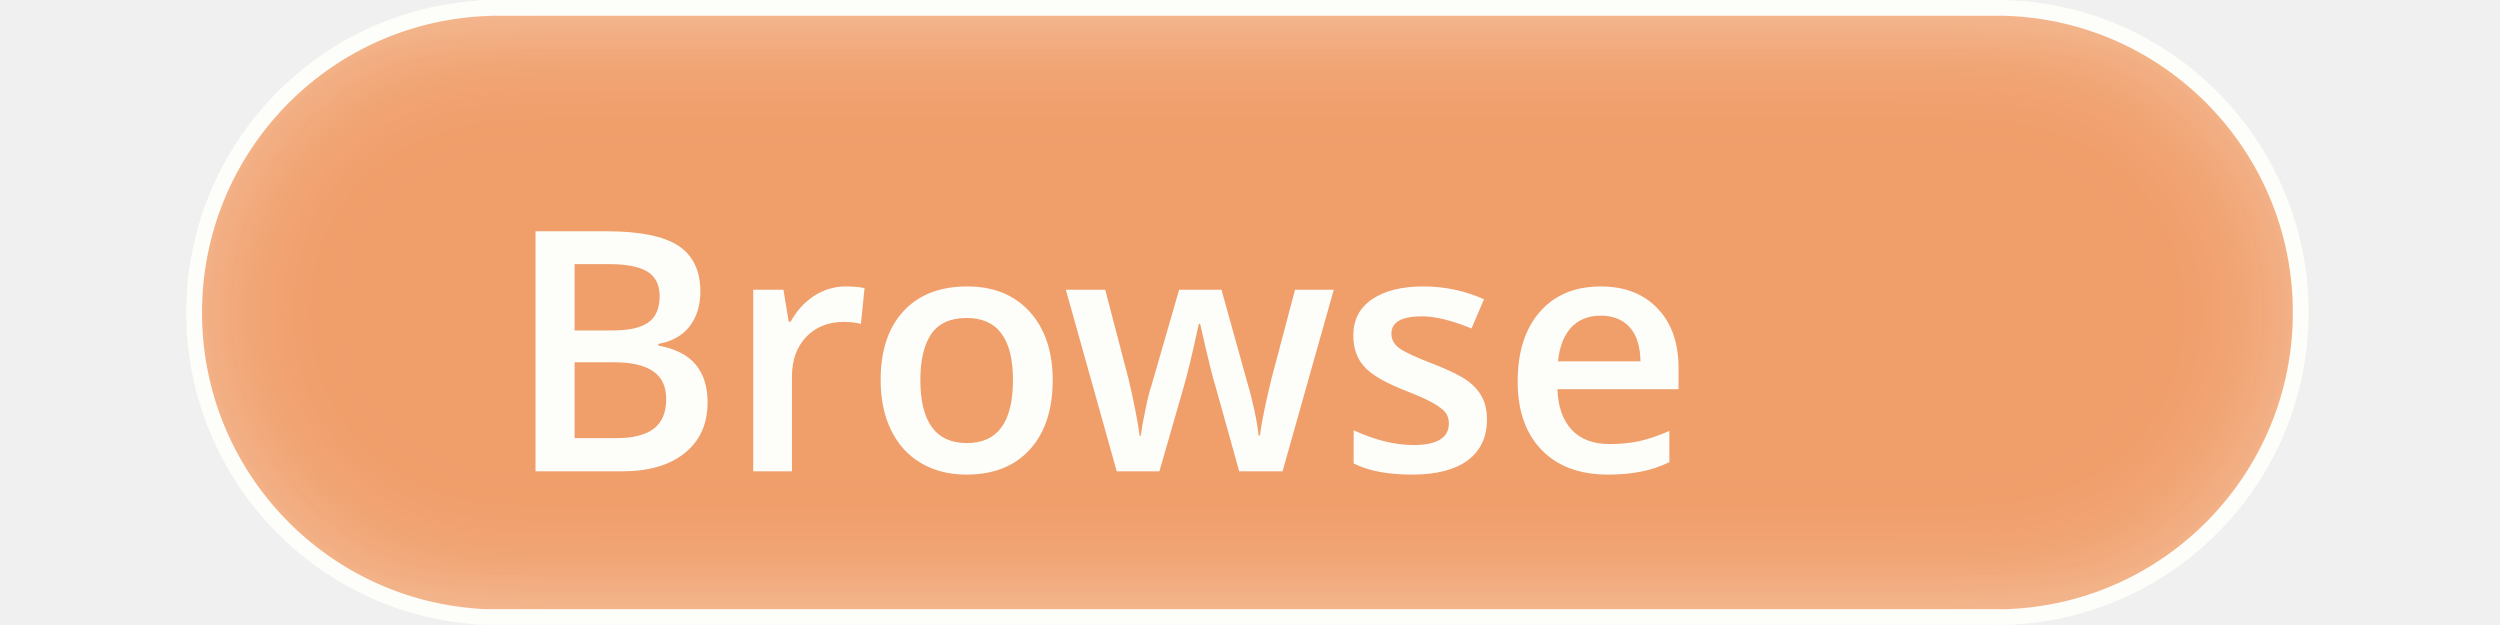
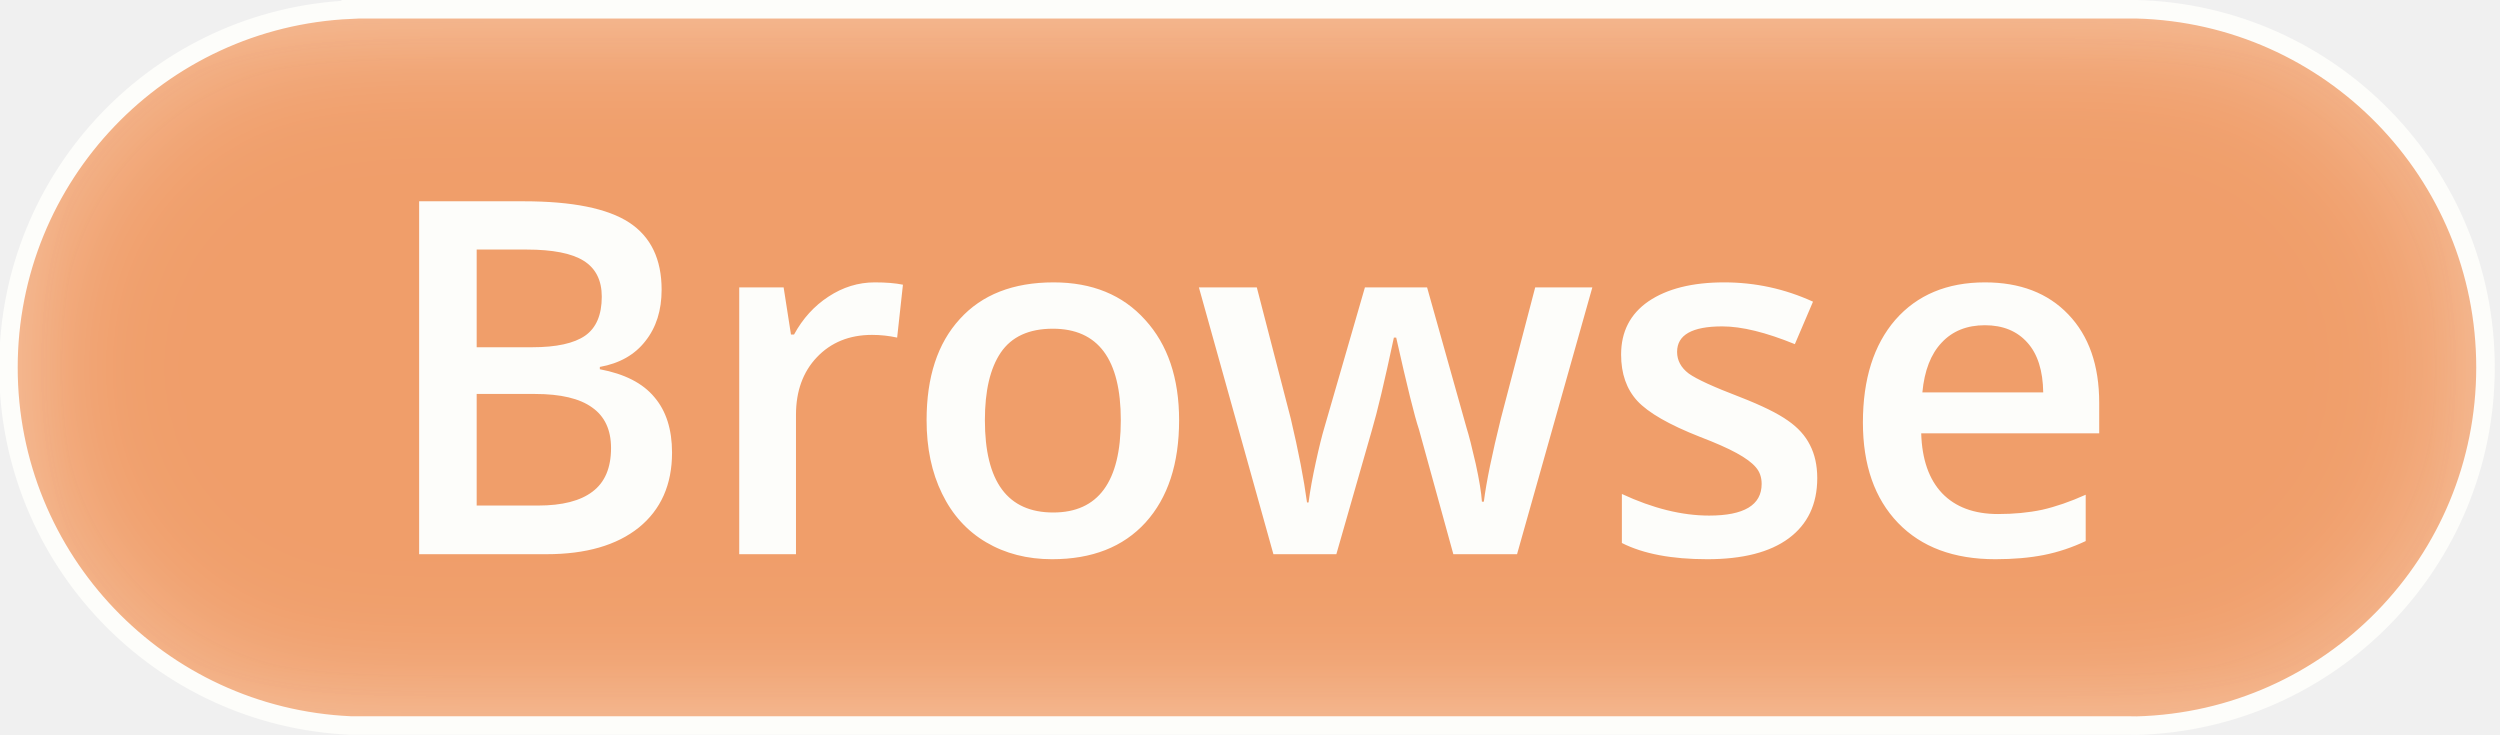
- <svg xmlns="http://www.w3.org/2000/svg" width="100" height="25" viewBox="0 0 101.169 29.74">
+ <svg xmlns="http://www.w3.org/2000/svg" width="101.169" height="29.74" viewBox="0 0 101.169 29.74">
  <defs>
    <filter id="Union_1">
      <feOffset input="SourceAlpha" />
      <feGaussianBlur stdDeviation="3" result="blur" />
      <feFlood flood-color="#fdfdfa" flood-opacity="0.4" result="color" />
      <feComposite operator="out" in="SourceGraphic" in2="blur" />
      <feComposite operator="in" in="color" />
      <feComposite operator="in" in2="SourceGraphic" />
    </filter>
  </defs>
  <g id="Browse" transform="translate(0.375 0.375)">
    <g data-type="innerShadowGroup">
      <path id="Union_1-2" data-name="Union 1" d="M85.731,28.985H14.688q-.178,0-.357,0t-.357,0h-.156v0a14.5,14.5,0,0,1,0-28.971V0H86.088a14.5,14.5,0,0,1,0,28.99Q85.909,28.99,85.731,28.985Z" fill="#f09e6a" />
      <g transform="matrix(1, 0, 0, 1, -0.38, -0.38)" filter="url(#Union_1)">
        <path id="Union_1-3" data-name="Union 1" d="M85.731,28.985H14.688q-.178,0-.357,0t-.357,0h-.156v0a14.5,14.5,0,0,1,0-28.971V0H86.088a14.5,14.5,0,0,1,0,28.99Q85.909,28.99,85.731,28.985Z" transform="translate(0.38 0.38)" fill="#fff" />
      </g>
      <path id="Union_1-4" data-name="Union 1" d="M85.731,28.985H14.688q-.178,0-.357,0t-.357,0h-.156v0a14.5,14.5,0,0,1,0-28.971V0H86.088a14.5,14.5,0,0,1,0,28.99Q85.909,28.99,85.731,28.985Z" fill="none" stroke="#fdfdfa" stroke-width="0.75" />
    </g>
-     <text id="Browse-2" data-name="Browse" transform="translate(14.696 22.052)" fill="#fdfdfa" font-size="16" font-family="OpenSans-Semibold, Open Sans" font-weight="600">
+     <text id="Browse-2" data-name="Browse" transform="translate(14.696 22.052)" fill="#fdfdfa" font-size="20" font-family="Open Sans" font-weight="600">
      <tspan x="0" y="0">Browse</tspan>
    </text>
  </g>
</svg>
